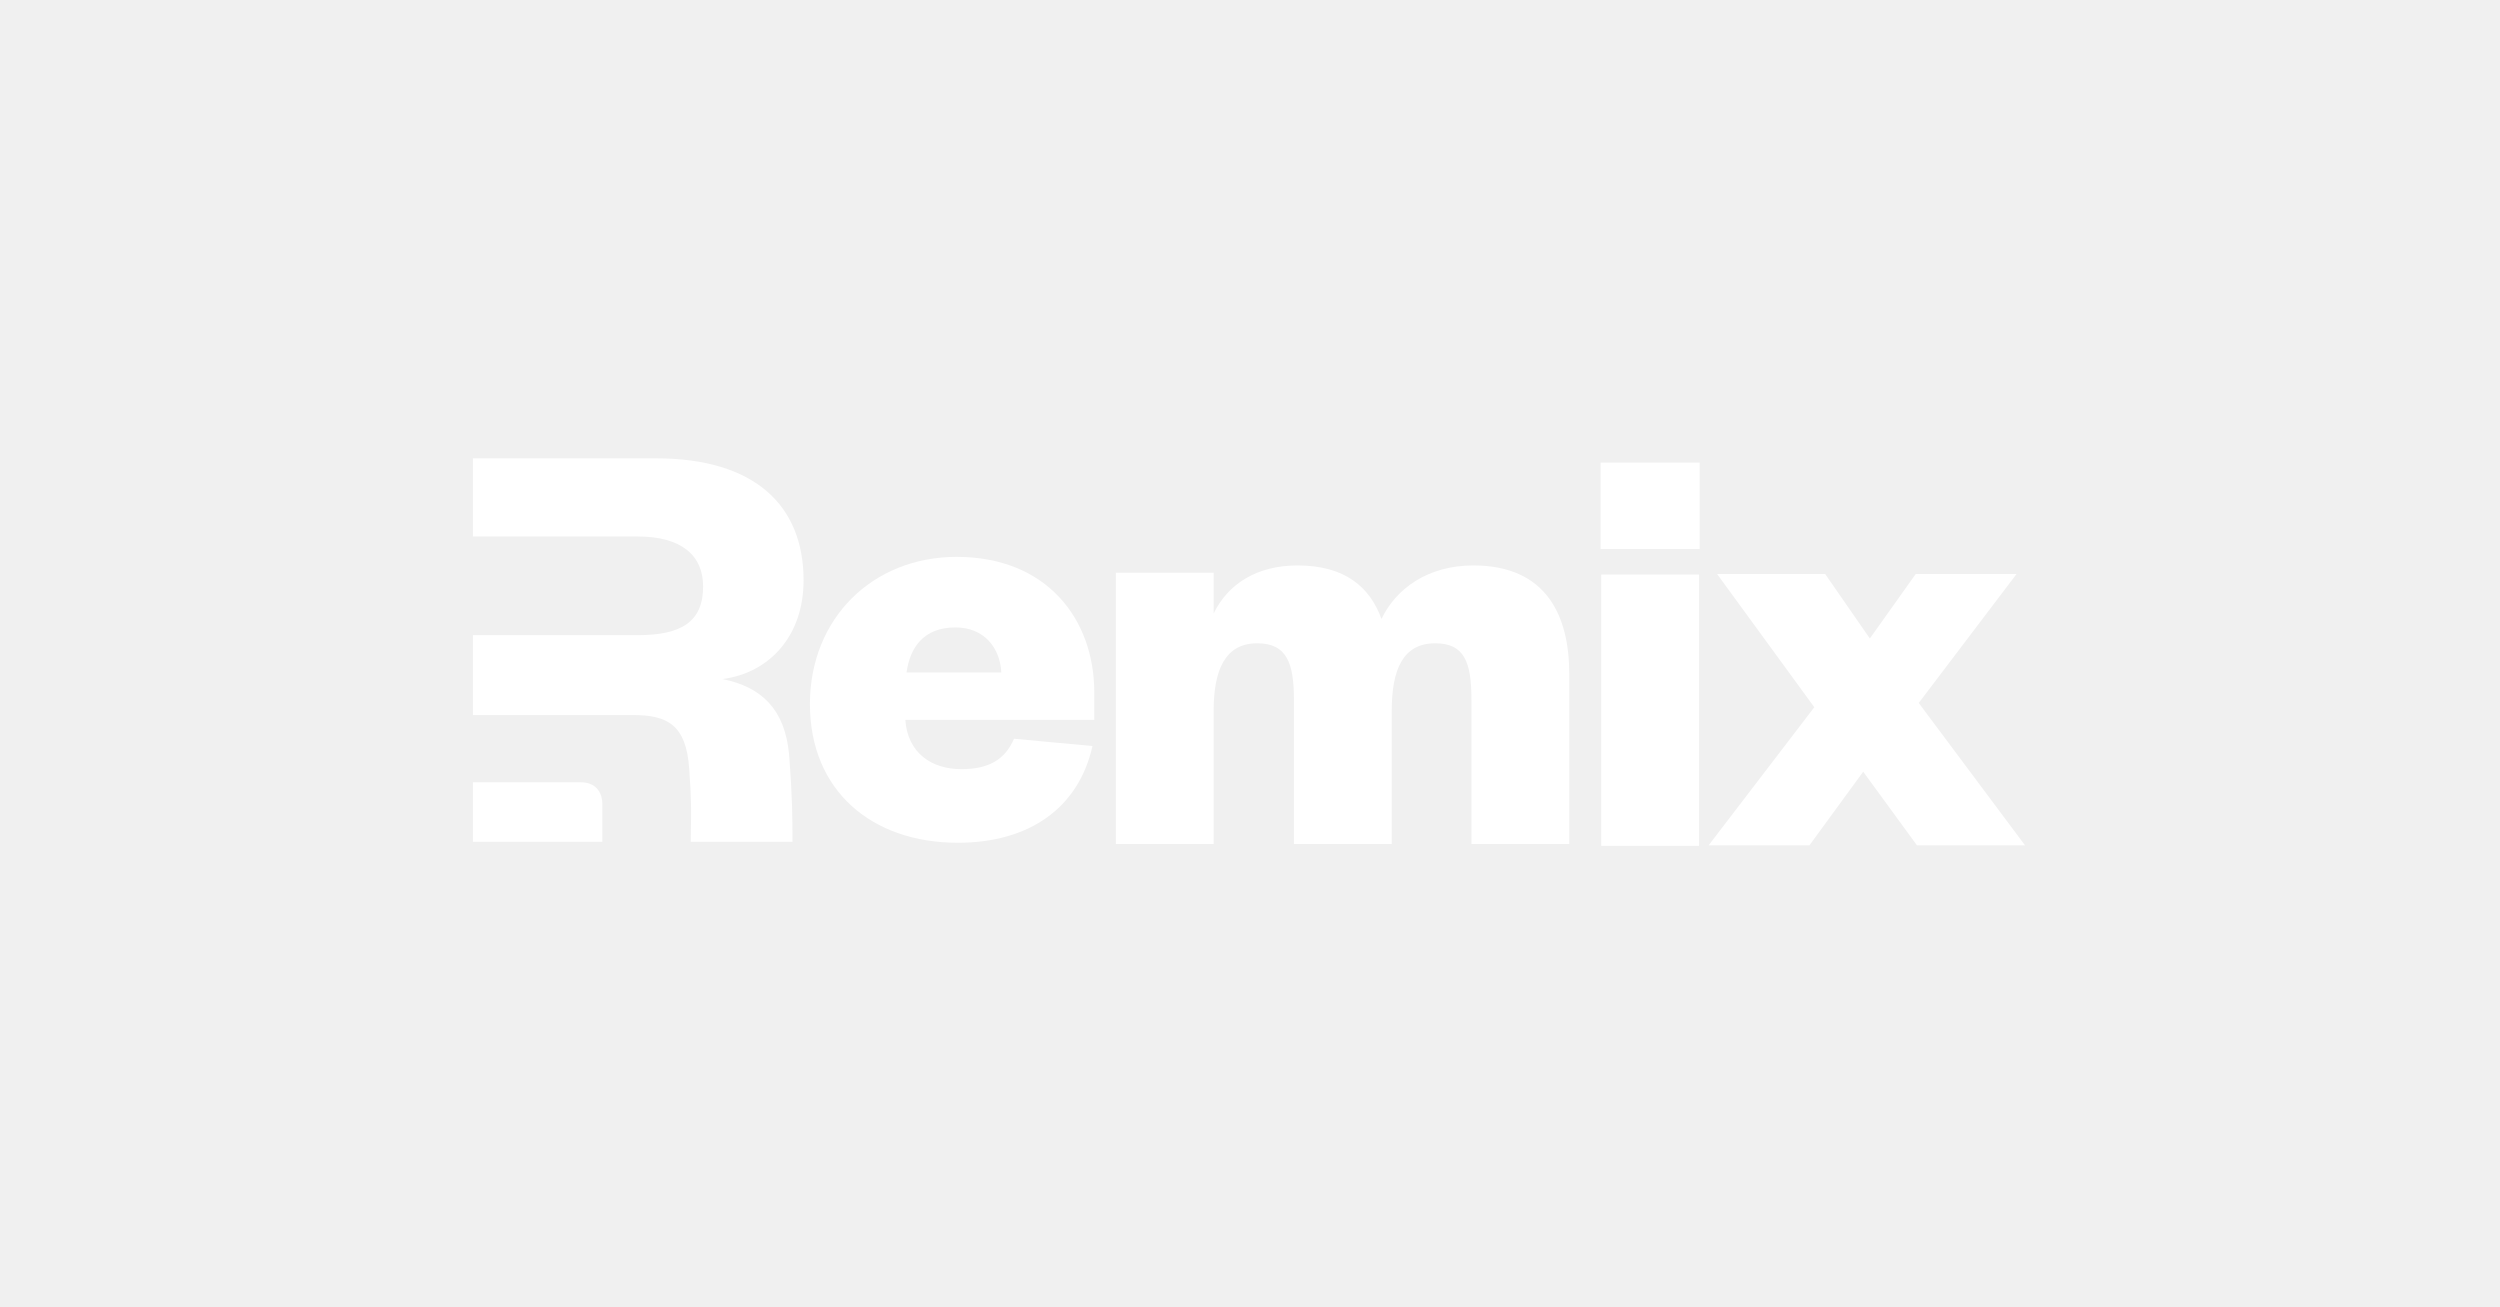
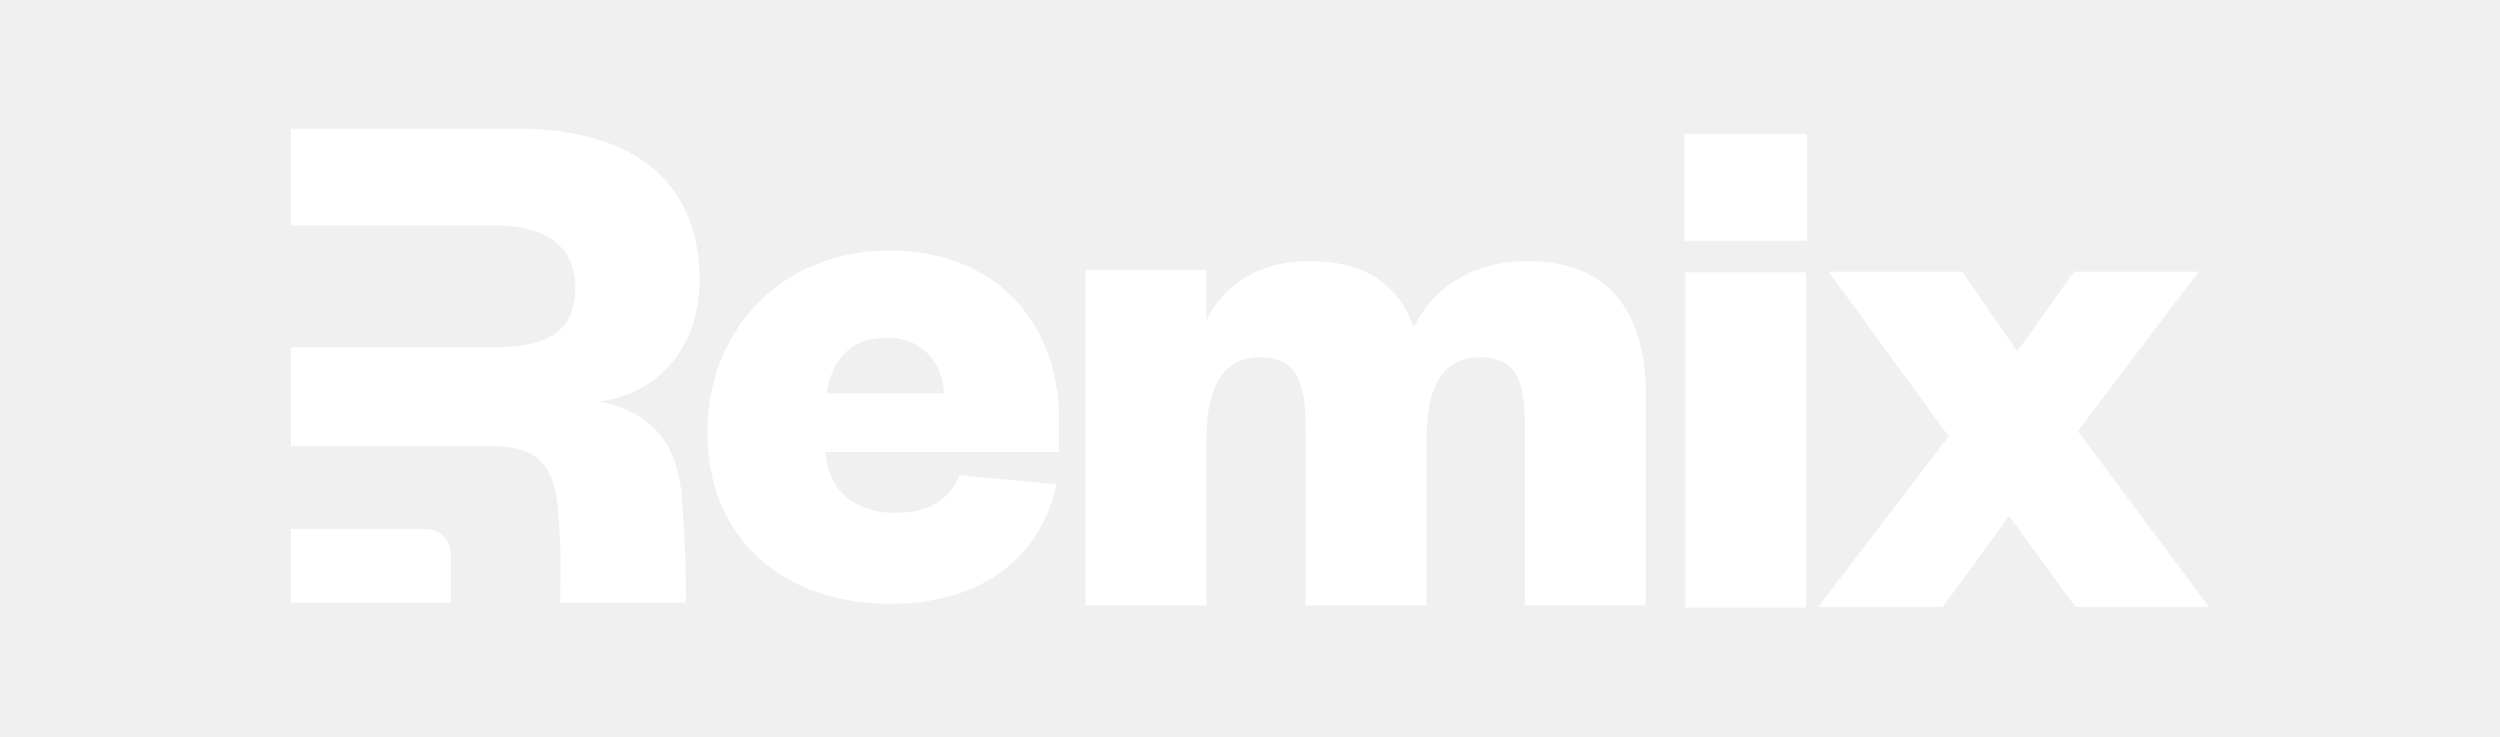
- <svg xmlns="http://www.w3.org/2000/svg" width="1200" height="627" viewBox="0 0 1200 627" fill="none">
-   <path fill-rule="evenodd" clip-rule="evenodd" d="M378.744 361.947C380.387 383.214 380.387 393.183 380.387 404.065H331.558C331.558 401.694 331.6 399.526 331.642 397.327C331.774 390.492 331.912 383.365 330.813 368.971C329.361 347.899 320.356 343.216 303.798 343.216H289.128H227V304.876H306.122C327.037 304.876 337.494 298.464 337.494 281.489C337.494 266.563 327.037 257.517 306.122 257.517H227V220H314.836C362.186 220 385.716 242.536 385.716 278.535C385.716 305.461 369.158 323.021 346.79 325.948C365.672 329.753 376.71 340.582 378.744 361.947Z" fill="white" />
-   <path d="M227 404.065V375.483H278.63C287.254 375.483 289.126 381.929 289.126 385.772V404.065H227Z" fill="white" />
-   <path d="M967.943 275.524H919.548L897.523 306.474L876.079 275.524H824.206L870.862 339.467L820.148 405.745H868.544L894.336 370.416L920.127 405.745H972L920.996 337.423L967.943 275.524Z" fill="white" />
-   <path d="M663.111 297.105C657.604 281.922 645.723 271.411 622.829 271.411C603.413 271.411 589.503 280.171 582.548 294.477V274.915H535.602V405.135H582.548V341.193C582.548 321.631 588.054 308.784 603.413 308.784C617.613 308.784 621.091 318.127 621.091 335.938V405.135H668.037V341.193C668.037 321.631 673.253 308.784 688.902 308.784C703.102 308.784 706.29 318.127 706.29 335.938V405.135H753.236V323.383C753.236 296.229 742.804 271.411 707.159 271.411C685.425 271.411 670.066 282.506 663.111 297.105Z" fill="white" />
-   <path d="M486.716 354.599C482.369 364.818 474.255 369.197 461.504 369.197C447.304 369.197 435.712 361.606 434.553 345.547H525.258V332.409C525.258 297.08 502.365 267.298 459.185 267.298C418.904 267.298 388.766 296.788 388.766 337.956C388.766 379.416 418.325 404.526 459.765 404.526C493.961 404.526 517.724 387.884 524.389 358.102L486.716 354.599ZM435.133 322.773C436.871 310.51 443.537 301.167 458.606 301.167C472.516 301.167 480.05 311.094 480.63 322.773H435.133Z" fill="white" />
-   <path d="M768.592 275.78V406H815.538V275.78H768.592ZM768.302 263.517H815.828V222.056H768.302V263.517Z" fill="white" />
+ <svg xmlns="http://www.w3.org/2000/svg" width="971" height="286" viewBox="0 0 971 286" fill="none">
+   <path fill-rule="evenodd" clip-rule="evenodd" d="M264.744 191.947C266.387 213.214 266.387 223.183 266.387 234.065H217.558C217.558 231.694 217.6 229.526 217.642 227.327C217.774 220.492 217.912 213.365 216.813 198.971C215.361 177.899 206.356 173.216 189.798 173.216H175.128H113V134.876H192.122C213.037 134.876 223.494 128.464 223.494 111.489C223.494 96.563 213.037 87.517 192.122 87.517H113V50H200.836C248.186 50 271.716 72.536 271.716 108.535C271.716 135.461 255.158 153.021 232.79 155.948C251.672 159.753 262.71 170.582 264.744 191.947Z" fill="white" />
+   <path d="M113 234.065V205.483H164.63C173.254 205.483 175.126 211.929 175.126 215.772V234.065H113Z" fill="white" />
+   <path d="M853.943 105.524H805.548L783.523 136.474L762.079 105.524H710.206L756.862 169.467L706.148 235.745H754.544L780.336 200.416L806.127 235.745H858L806.996 167.423L853.943 105.524Z" fill="white" />
+   <path d="M549.111 127.105C543.604 111.922 531.723 101.411 508.829 101.411C489.413 101.411 475.503 110.171 468.548 124.477V104.915H421.602V235.135H468.548V171.193C468.548 151.631 474.054 138.784 489.413 138.784C503.613 138.784 507.091 148.127 507.091 165.938V235.135H554.037V171.193C554.037 151.631 559.253 138.784 574.902 138.784C589.102 138.784 592.29 148.127 592.29 165.938V235.135H639.236V153.383C639.236 126.229 628.804 101.411 593.159 101.411C571.425 101.411 556.066 112.506 549.111 127.105Z" fill="white" />
+   <path d="M372.716 184.599C368.369 194.818 360.255 199.197 347.504 199.197C333.304 199.197 321.712 191.606 320.553 175.547H411.258V162.409C411.258 127.08 388.365 97.298 345.185 97.298C304.904 97.298 274.766 126.788 274.766 167.956C274.766 209.416 304.325 234.526 345.765 234.526C379.961 234.526 403.724 217.884 410.389 188.102L372.716 184.599ZM321.133 152.773C322.871 140.51 329.537 131.167 344.606 131.167C358.516 131.167 366.05 141.094 366.63 152.773H321.133Z" fill="white" />
+   <path d="M654.592 105.78V236H701.538V105.78H654.592ZM654.302 93.517H701.828V52.056H654.302V93.517Z" fill="white" />
</svg>
